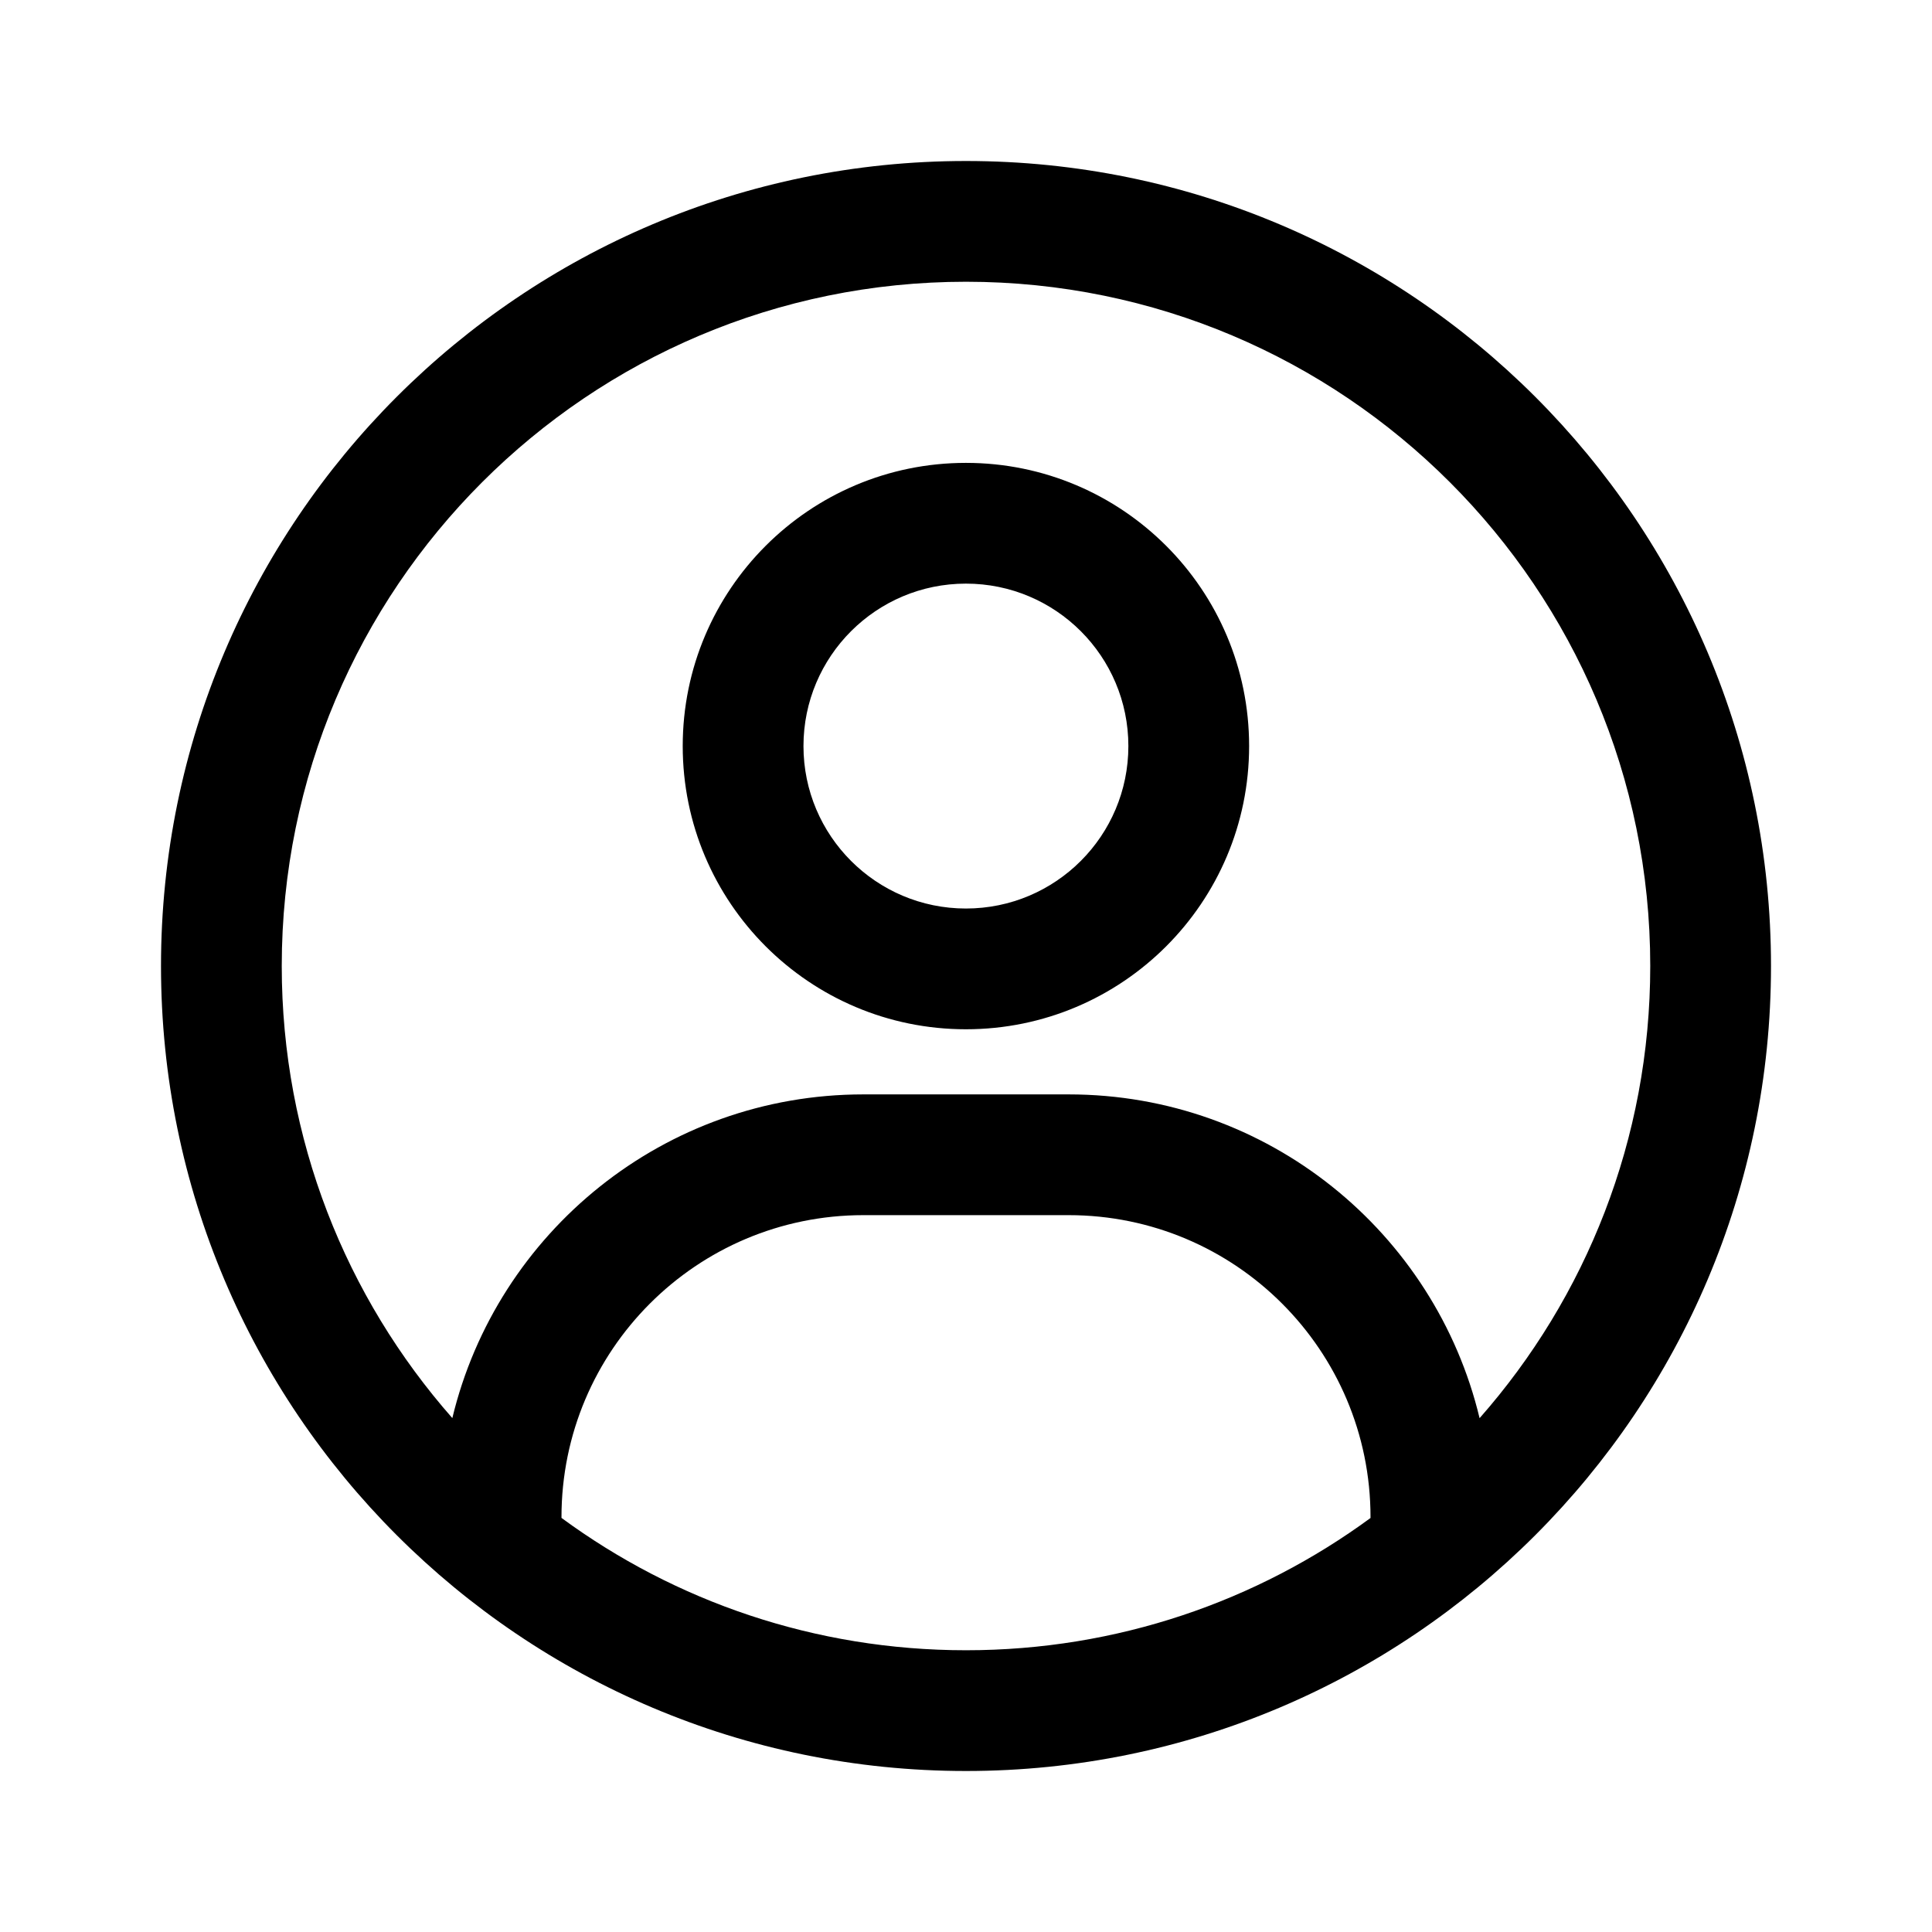
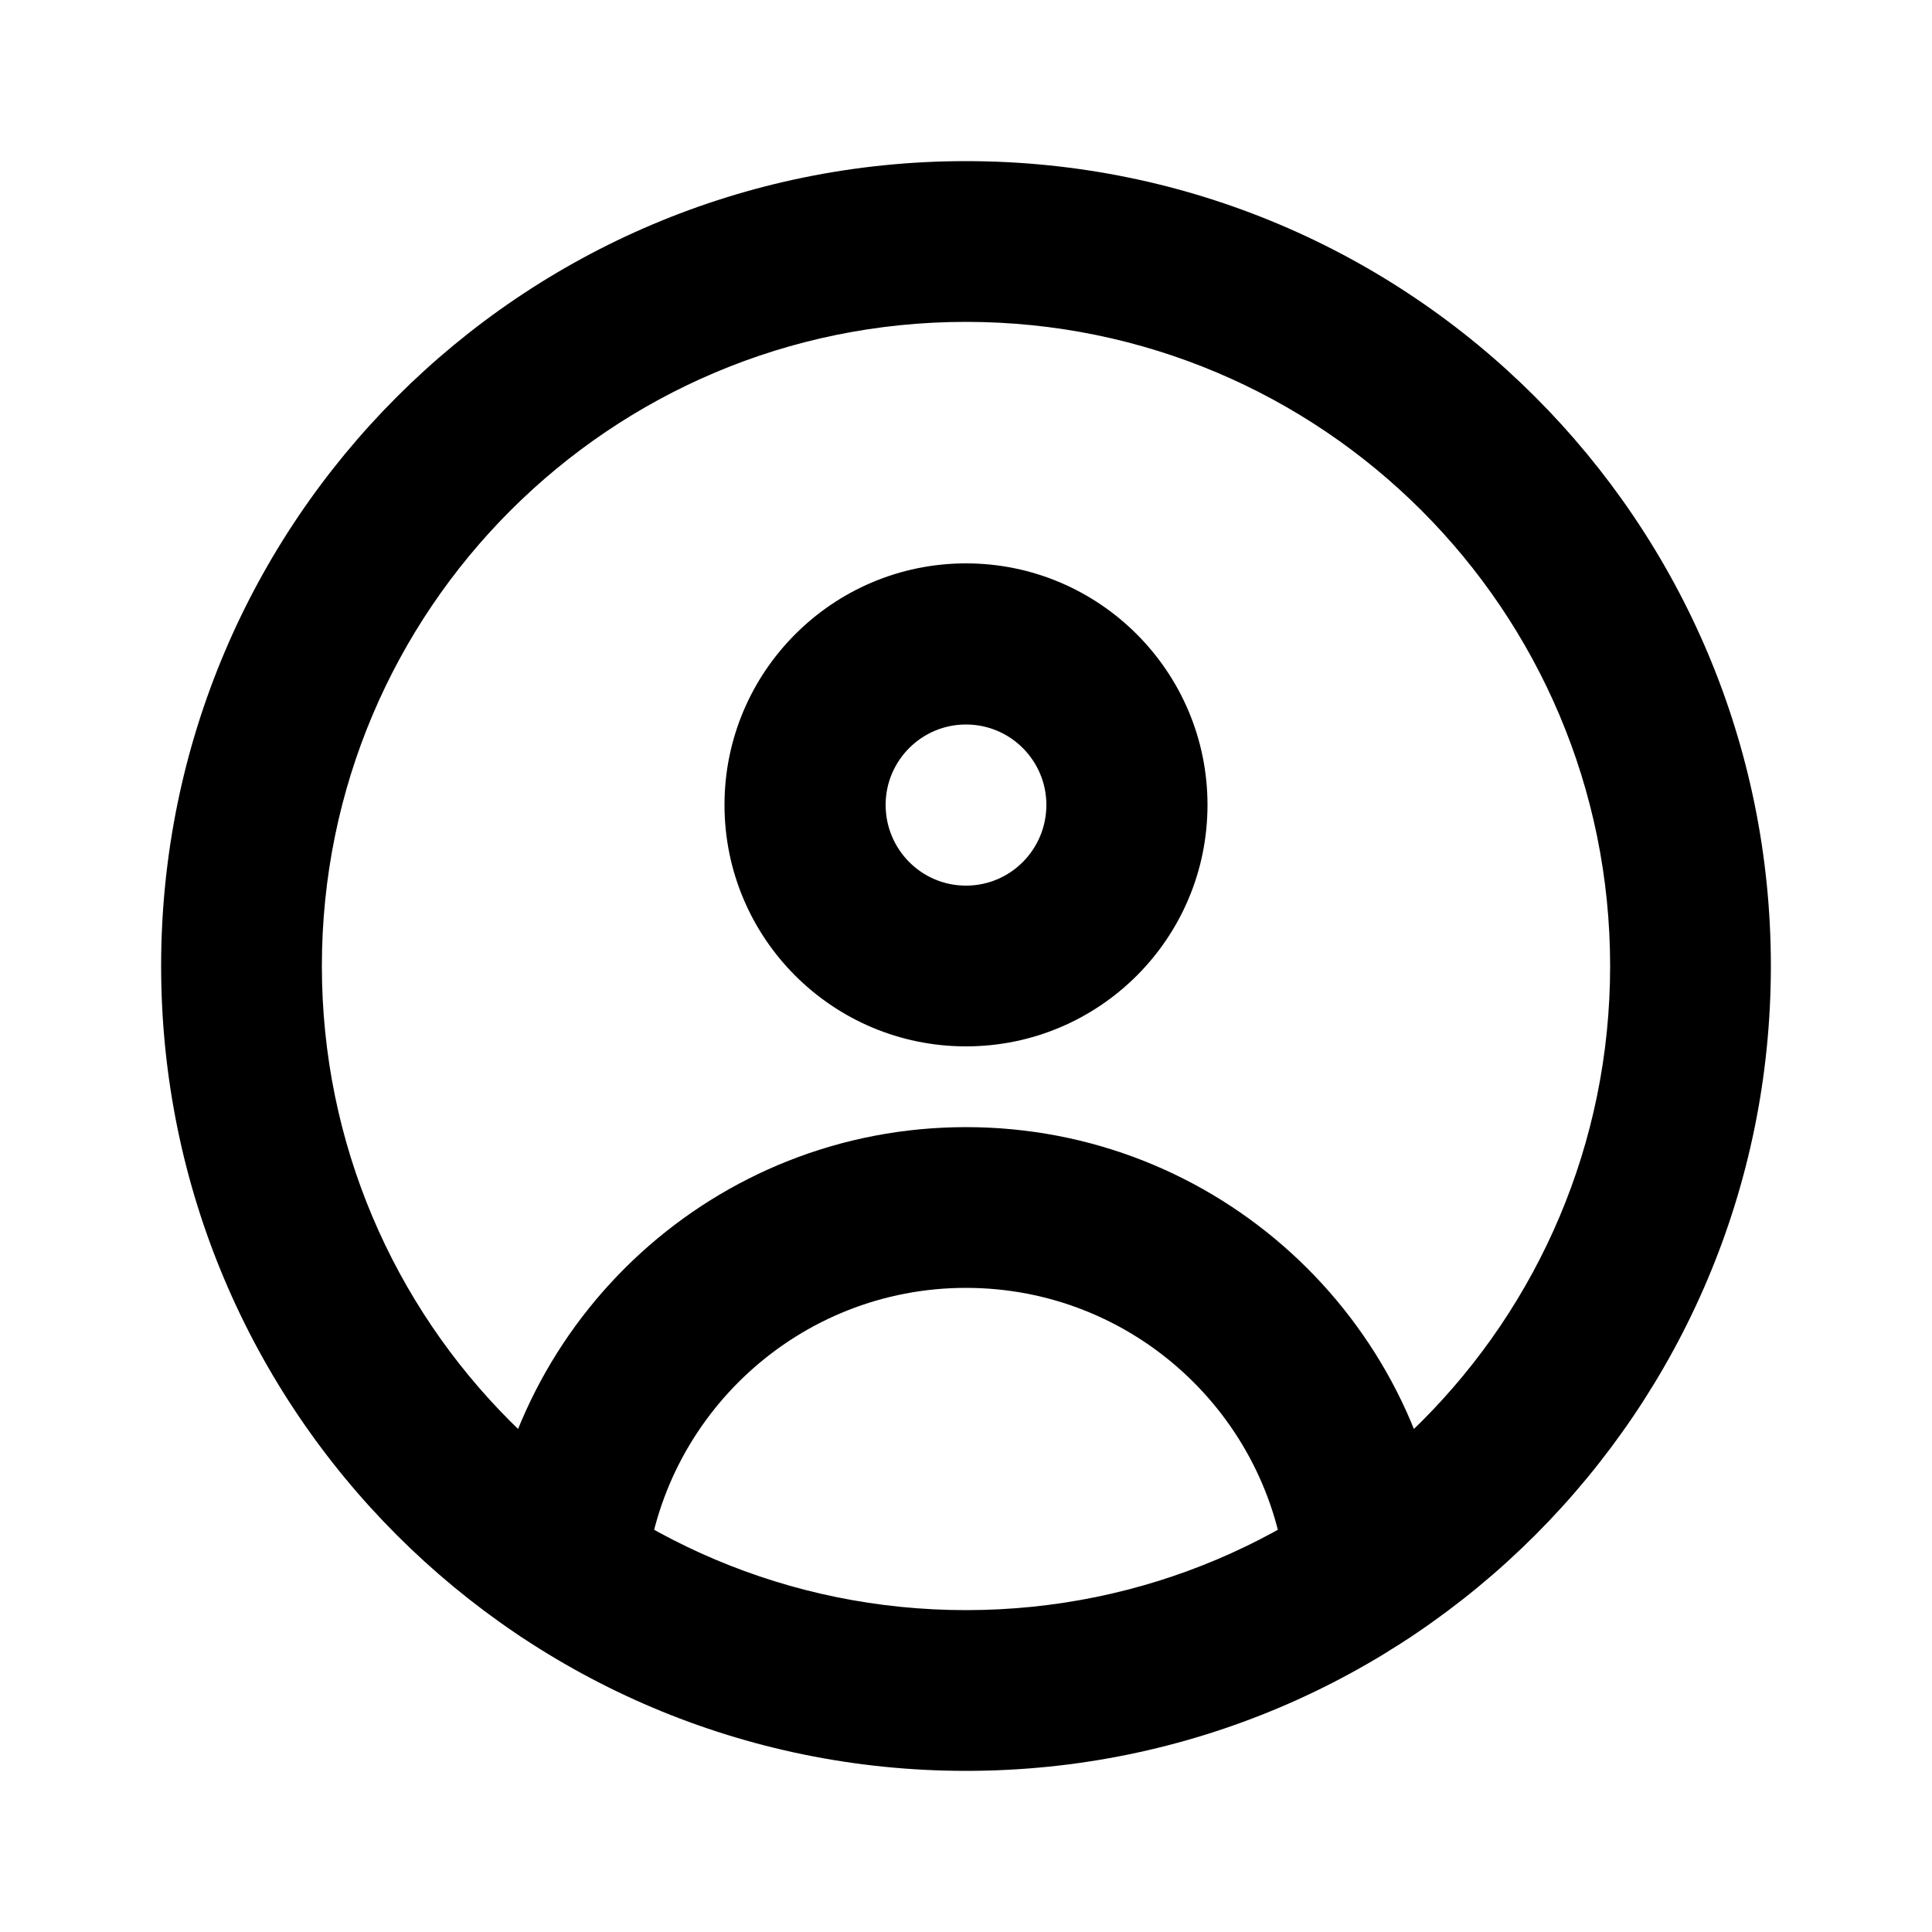
- <svg xmlns="http://www.w3.org/2000/svg" width="24" height="24" viewBox="0 0 24 24" fill="none">
-   <path fill-rule="evenodd" clip-rule="evenodd" d="M12 3.5C7.306 3.5 3.5 7.306 3.5 12C3.5 14.153 4.3 16.118 5.619 17.616C6.173 15.31 8.249 13.595 10.725 13.595H13.275C15.751 13.595 17.827 15.31 18.38 17.617C19.7 16.119 20.5 14.153 20.5 12C20.5 7.306 16.694 3.5 12 3.5ZM17.025 18.857V18.846C17.025 16.774 15.346 15.095 13.275 15.095H10.725C8.654 15.095 6.975 16.774 6.975 18.846V18.856C8.382 19.89 10.12 20.5 12 20.5C13.88 20.5 15.617 19.89 17.025 18.857ZM2 12C2 6.477 6.477 2 12 2C17.523 2 22 6.477 22 12C22 17.523 17.523 22 12 22C6.477 22 2 17.523 2 12ZM11.999 7.25C10.885 7.25 9.981 8.153 9.981 9.268C9.981 10.382 10.885 11.286 11.999 11.286C13.114 11.286 14.017 10.382 14.017 9.268C14.017 8.153 13.114 7.25 11.999 7.25ZM8.481 9.268C8.481 7.325 10.056 5.75 11.999 5.75C13.942 5.75 15.517 7.325 15.517 9.268C15.517 11.211 13.942 12.786 11.999 12.786C10.056 12.786 8.481 11.211 8.481 9.268Z" fill="currentColor" />
+ <svg xmlns="http://www.w3.org/2000/svg" width="20px" height="20px" viewBox="0 0 20 20" version="1.1">
+   <g id="surface1">
+     <path style=" stroke:none;fill-rule:nonzero;fill:rgb(0%,0%,0%);fill-opacity:1;" d="M 5.023 16.168 C 4.98 16.625 5.312 17.035 5.773 17.078 C 6.23 17.125 6.637 16.789 6.684 16.332 Z M 13.316 16.332 C 13.363 16.789 13.77 17.125 14.227 17.078 C 14.688 17.035 15.02 16.625 14.977 16.168 Z M 16.668 10 C 16.668 13.684 13.684 16.668 10 16.668 L 10 18.332 C 14.602 18.332 18.332 14.602 18.332 10 Z M 10 16.668 C 6.316 16.668 3.332 13.684 3.332 10 L 1.668 10 C 1.668 14.602 5.398 18.332 10 18.332 Z M 3.332 10 C 3.332 6.316 6.316 3.332 10 3.332 L 10 1.668 C 5.398 1.668 1.668 5.398 1.668 10 Z M 10 3.332 C 13.684 3.332 16.668 6.316 16.668 10 L 18.332 10 C 18.332 5.398 14.602 1.668 10 1.668 Z M 10.832 8.332 C 10.832 8.793 10.461 9.168 10 9.168 L 10 10.832 C 11.379 10.832 12.5 9.715 12.5 8.332 Z M 10 9.168 C 9.539 9.168 9.168 8.793 9.168 8.332 L 7.5 8.332 C 7.5 9.715 8.621 10.832 10 10.832 Z M 9.168 8.332 C 9.168 7.875 9.539 7.5 10 7.5 L 10 5.832 C 8.621 5.832 7.5 6.953 7.5 8.332 Z M 10 7.5 C 10.461 7.5 10.832 7.875 10.832 8.332 L 12.5 8.332 C 12.5 6.953 11.379 5.832 10 5.832 Z M 6.684 16.332 C 6.852 14.648 8.273 13.332 10 13.332 L 10 11.668 C 7.406 11.668 5.277 13.641 5.023 16.168 Z M 10 13.332 C 11.727 13.332 13.148 14.648 13.316 16.332 L 14.977 16.168 C 14.723 13.641 12.594 11.668 10 11.668 Z M 10 13.332 " />
+   </g>
</svg>
